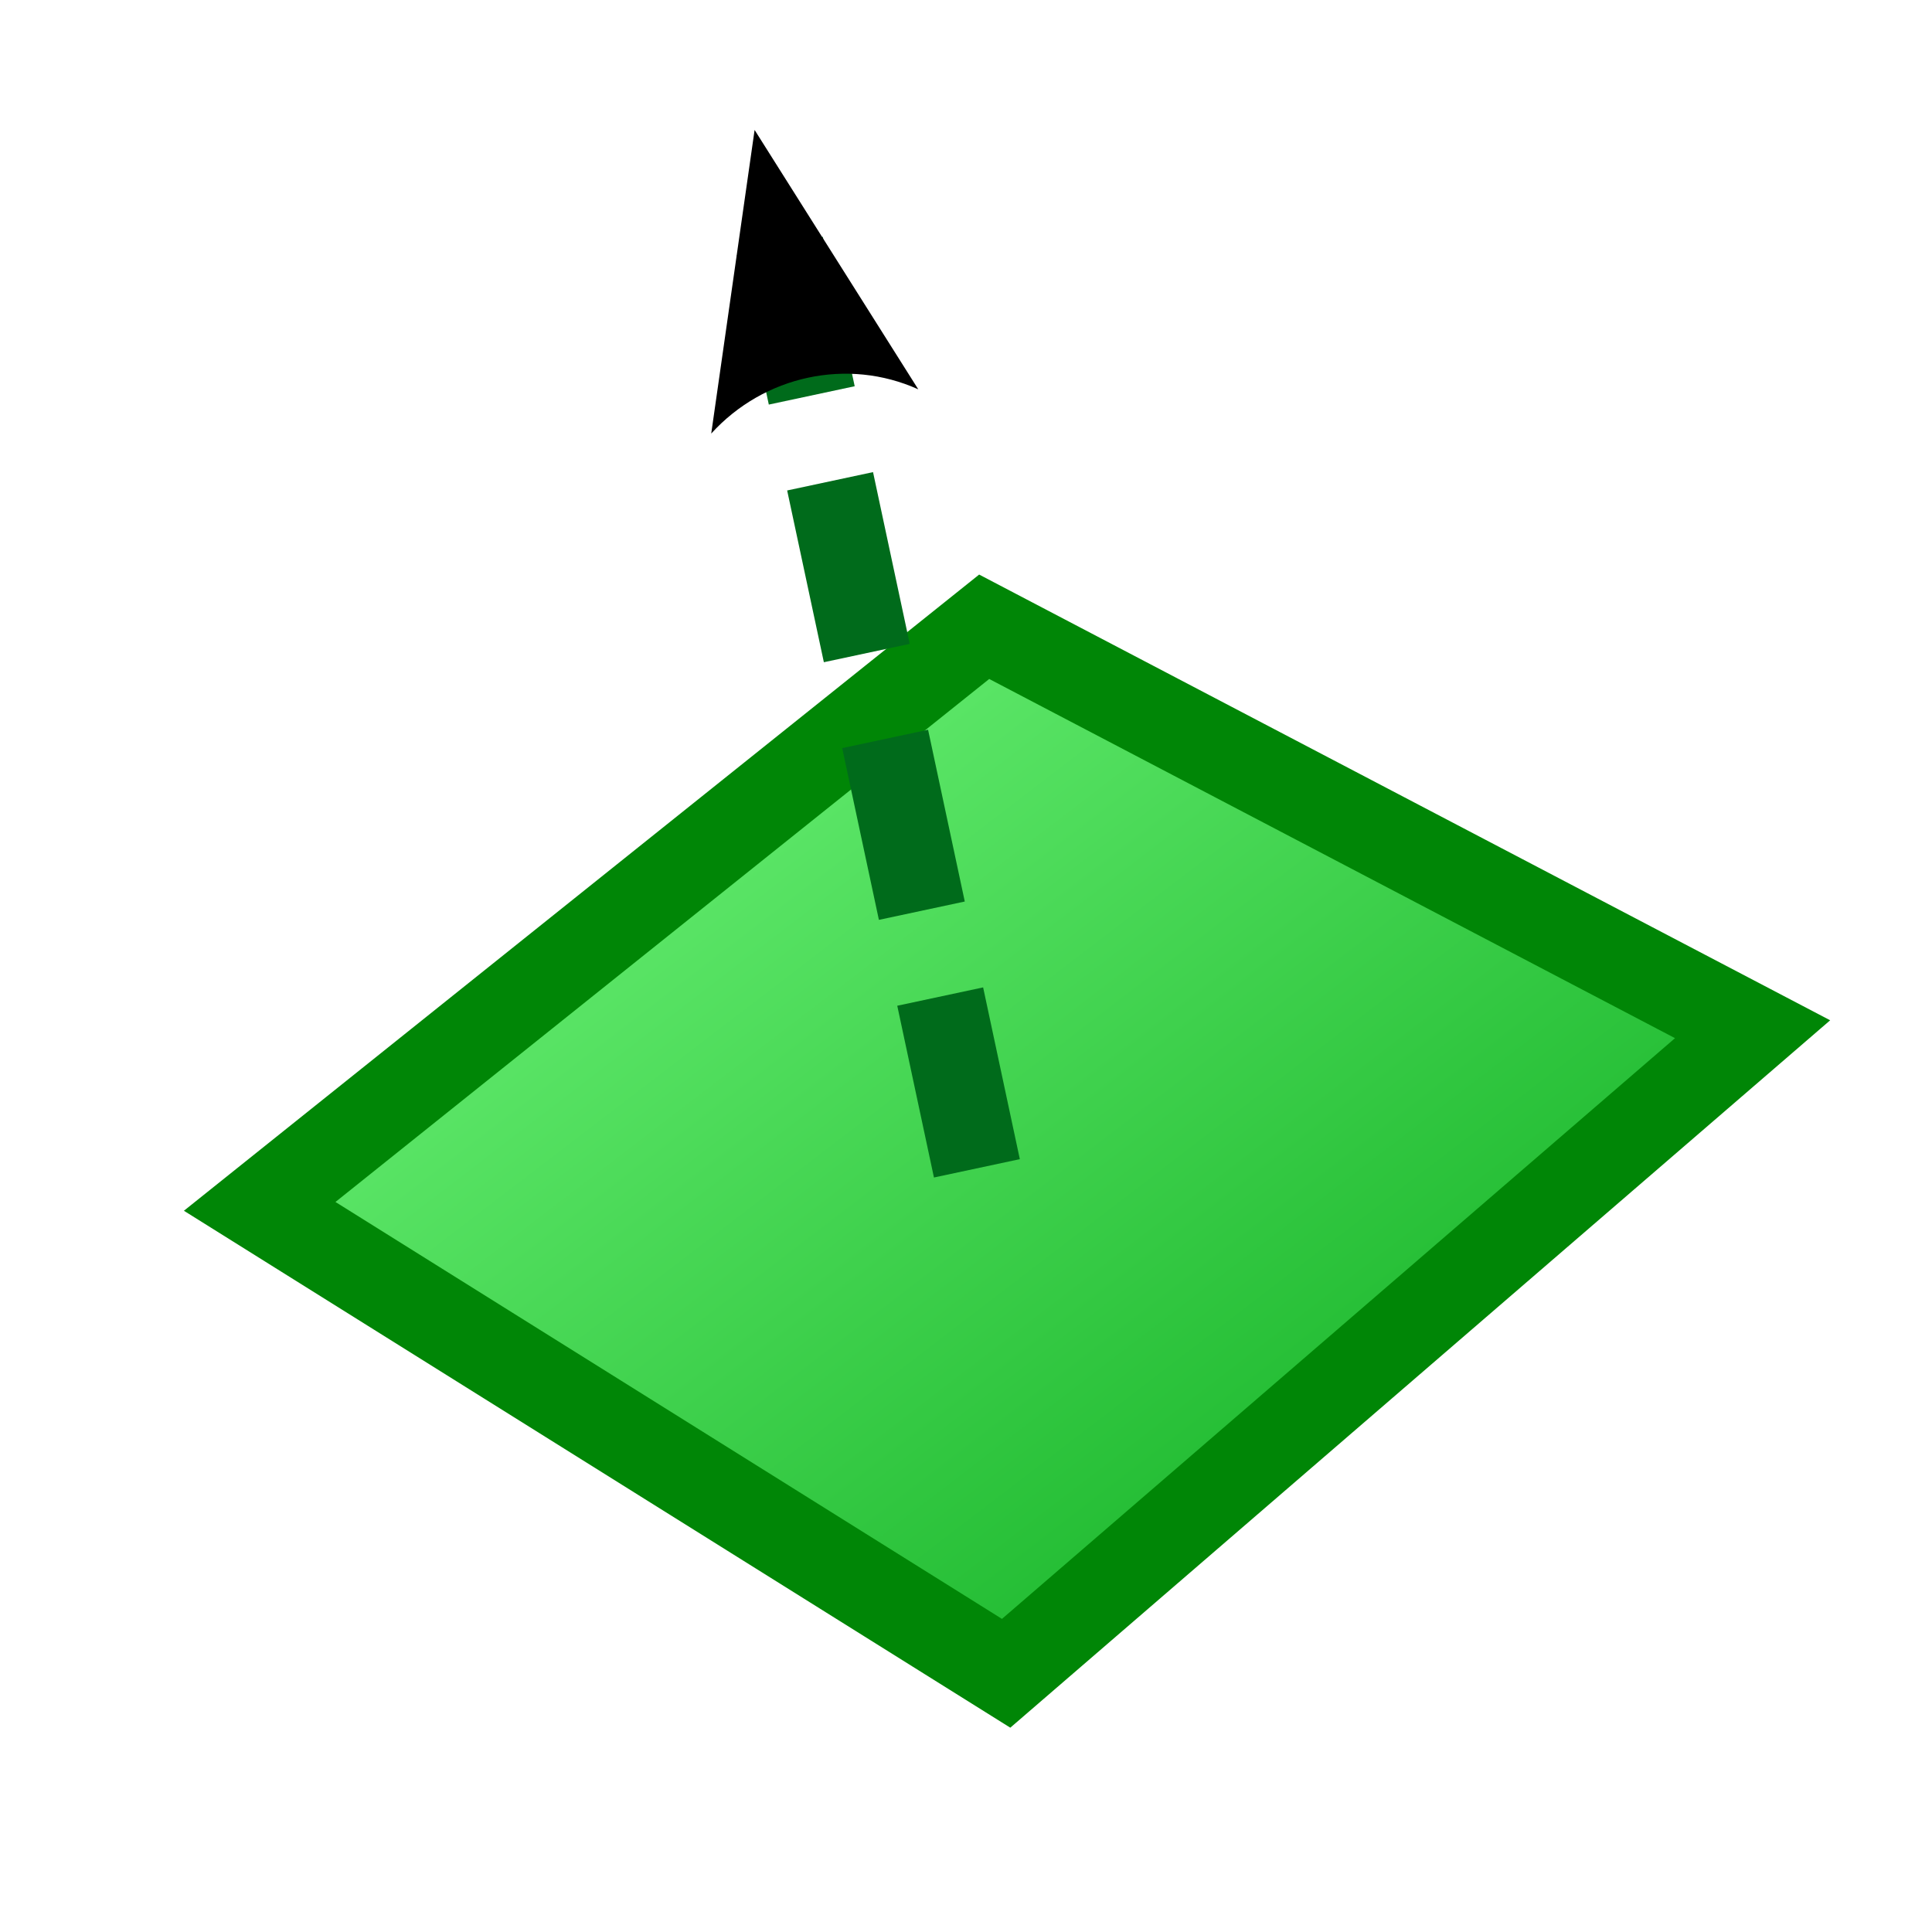
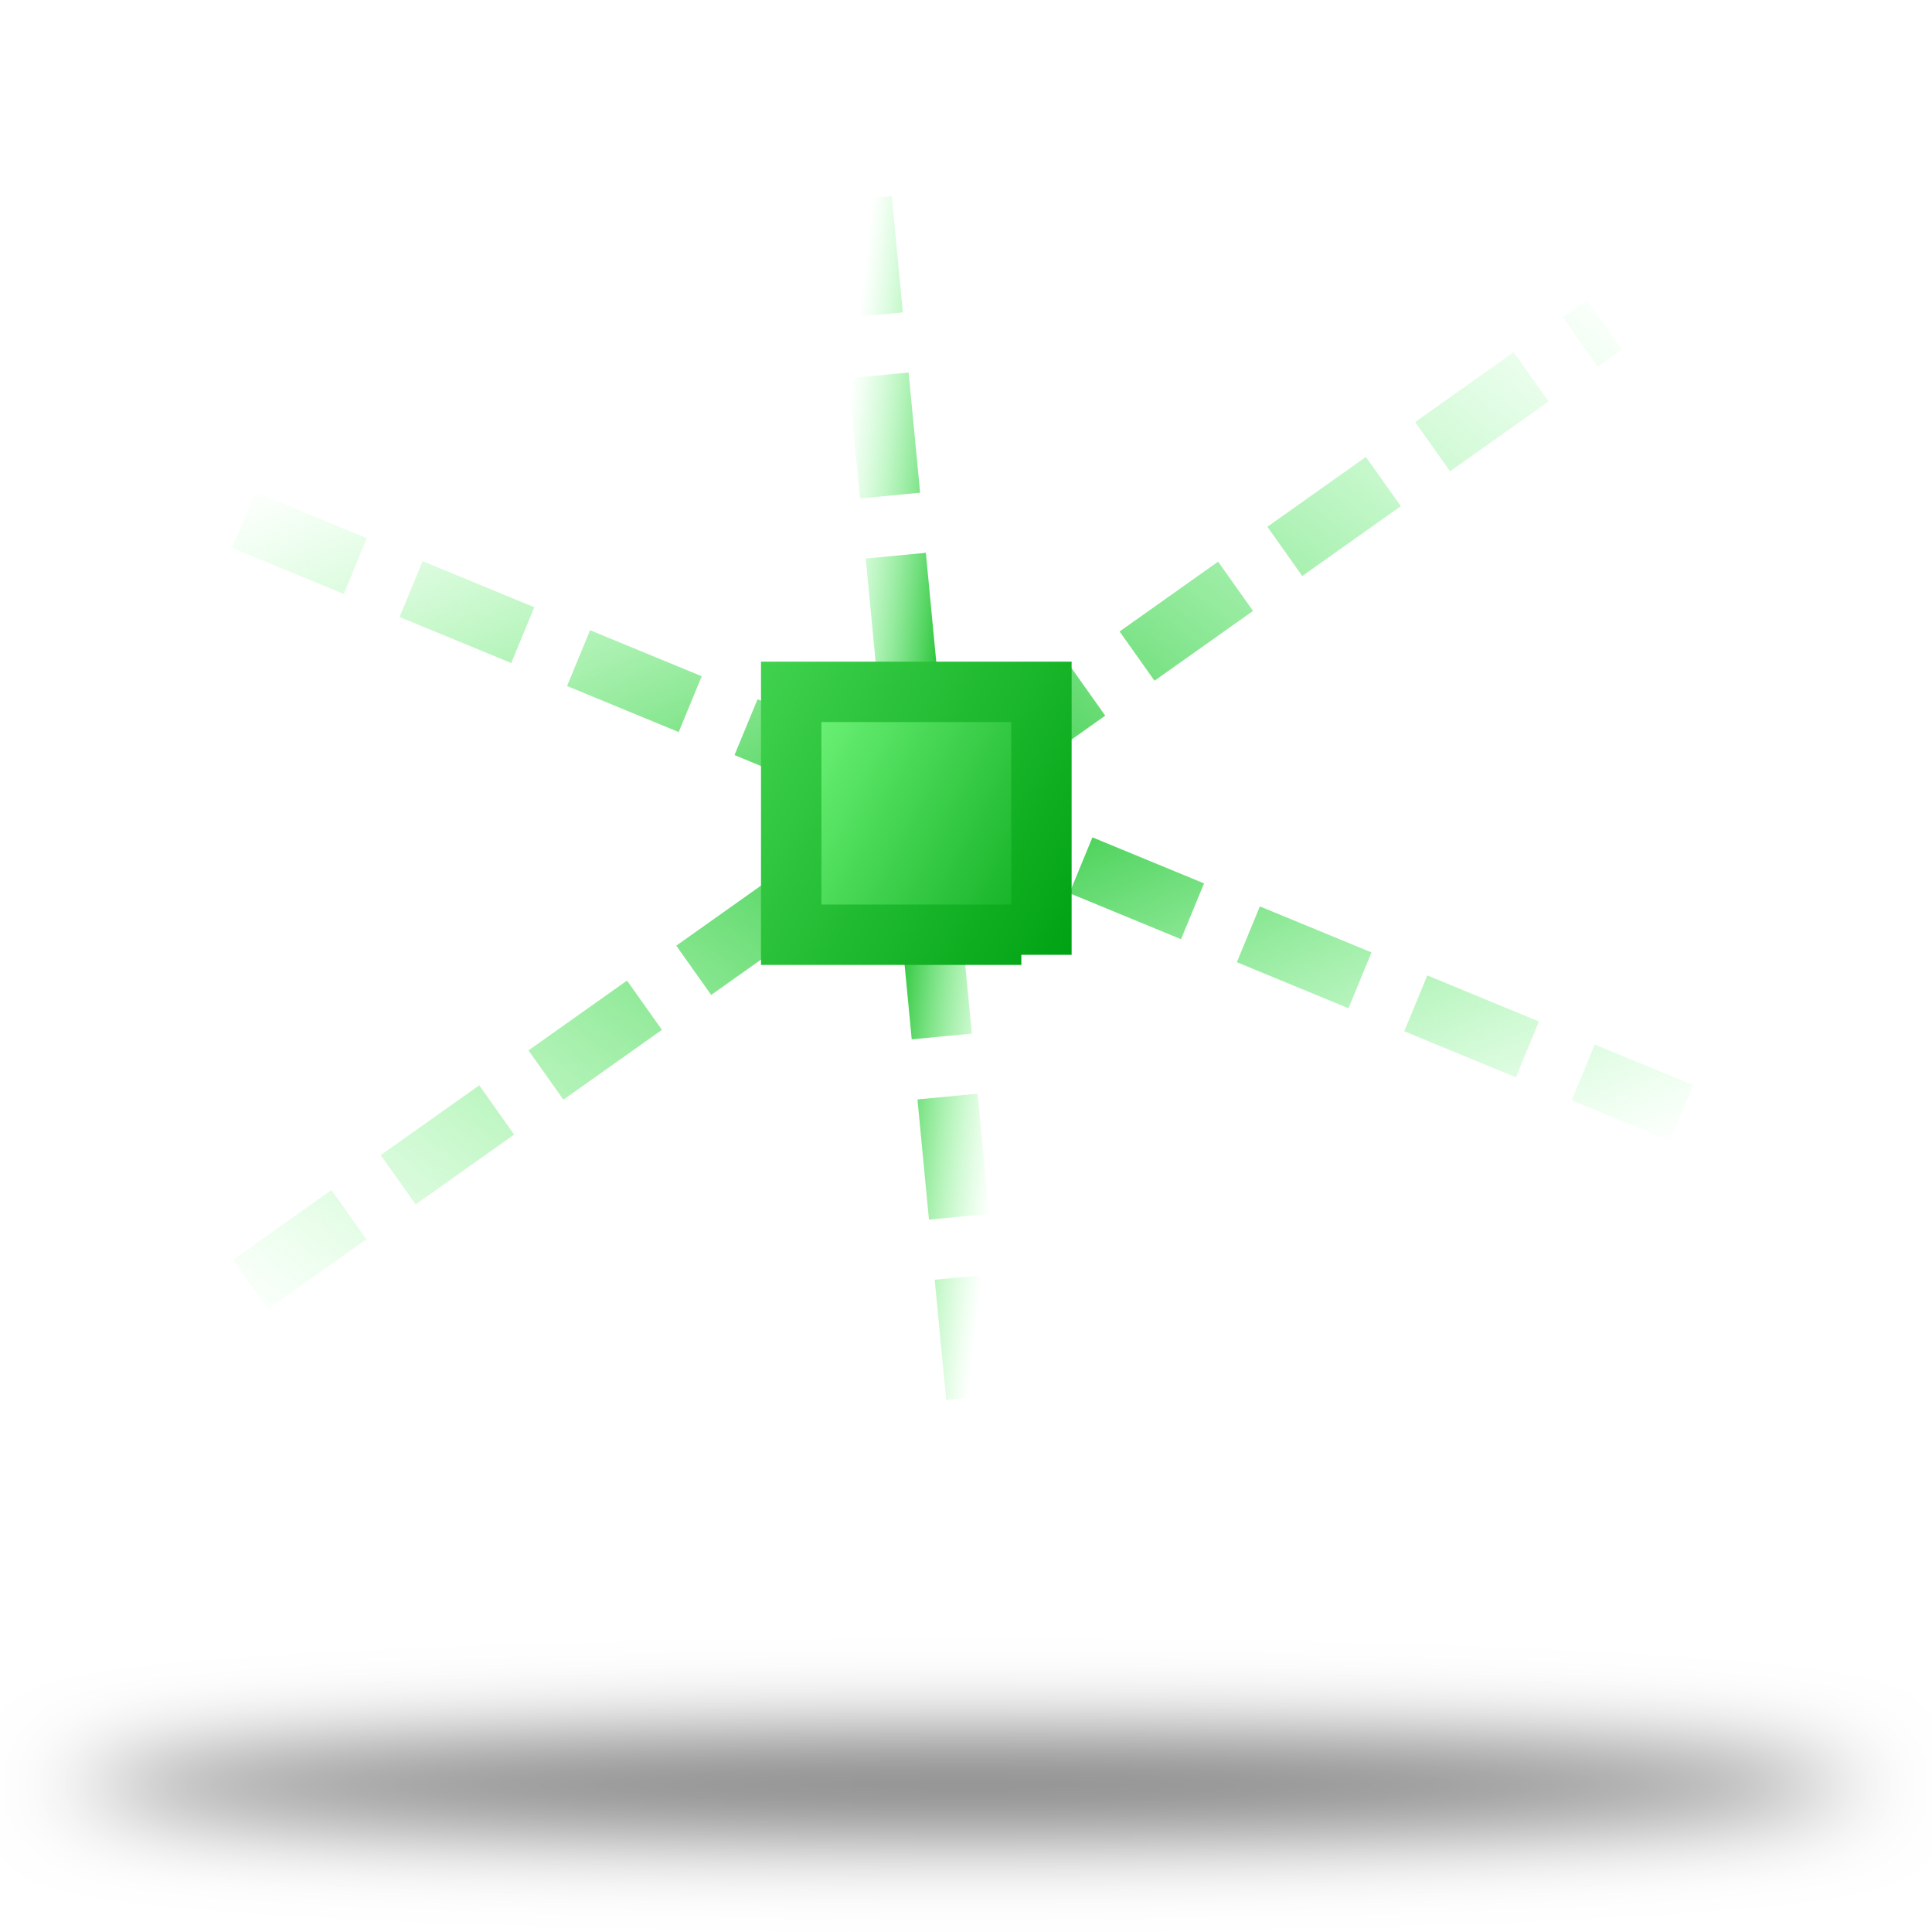
- <svg xmlns="http://www.w3.org/2000/svg" xmlns:xlink="http://www.w3.org/1999/xlink" width="22" height="22" id="svg3170" version="1.0">
+ <svg xmlns="http://www.w3.org/2000/svg" xmlns:xlink="http://www.w3.org/1999/xlink" width="48" height="48" id="svg3170" version="1.0" style="display:inline">
  <defs id="defs3172">
-     <marker orient="auto" refY="0.0" refX="0.0" id="Arrow2Send" style="overflow:visible;">
-       <path id="path3200" style="font-size:12.0;fill-rule:evenodd;stroke-width:0.625;stroke-linejoin:round;" d="M 8.719,4.034 L -2.207,0.016 L 8.719,-4.002 C 6.973,-1.63 6.983,1.616 8.719,4.034 z " transform="scale(0.3) rotate(180) translate(-2.3,0)" />
+     <linearGradient id="linearGradient3242">
+       <stop id="stop3244" offset="0" style="stop-color:#7dff8c;stop-opacity:0;" />
+       <stop style="stop-color:#2ec63d;stop-opacity:1;" offset="0.5" id="stop3248" />
+       <stop id="stop3246" offset="1" style="stop-color:#7dff86;stop-opacity:0;" />
+     </linearGradient>
+     <marker orient="auto" refY="0" refX="0" id="Arrow2Send" style="overflow:visible">
+       <path id="path3200" style="font-size:12px;fill-rule:evenodd;stroke-width:0.625;stroke-linejoin:round" d="M 8.719,4.034 L -2.207,0.016 L 8.719,-4.002 C 6.973,-1.63 6.983,1.616 8.719,4.034 z" transform="matrix(-0.3,0,0,-0.3,0.69,0)" />
    </marker>
-     <marker orient="auto" refY="0.0" refX="0.0" id="Arrow2Mend" style="overflow:visible;">
-       <path id="path3194" style="font-size:12.0;fill-rule:evenodd;stroke-width:0.625;stroke-linejoin:round;" d="M 8.719,4.034 L -2.207,0.016 L 8.719,-4.002 C 6.973,-1.63 6.983,1.616 8.719,4.034 z " transform="scale(0.6) rotate(180) translate(0,0)" />
+     <marker orient="auto" refY="0" refX="0" id="Arrow2Mend" style="overflow:visible">
+       <path id="path3194" style="font-size:12px;fill-rule:evenodd;stroke-width:0.625;stroke-linejoin:round" d="M 8.719,4.034 L -2.207,0.016 L 8.719,-4.002 C 6.973,-1.63 6.983,1.616 8.719,4.034 z" transform="scale(-0.6,-0.6)" />
    </marker>
    <linearGradient id="linearGradient3180">
      <stop style="stop-color:#00a313;stop-opacity:1;" offset="0" id="stop3182" />
      <stop style="stop-color:#7eff87;stop-opacity:1;" offset="1" id="stop3184" />
    </linearGradient>
-     <linearGradient xlink:href="#linearGradient3180" id="linearGradient3186" x1="14.25" y1="14.5" x2="7.5" y2="6.5" gradientUnits="userSpaceOnUse" />
-     <linearGradient xlink:href="#linearGradient3180" id="linearGradient3199" x1="20" y1="19.25" x2="2" y2="2" gradientUnits="userSpaceOnUse" gradientTransform="matrix(1,0,0,0.7333333,0.4571429,5.30381)" />
+     <linearGradient xlink:href="#linearGradient3180" id="linearGradient3186" x1="14.25" y1="14.5" x2="7.5" y2="6.5" gradientUnits="userSpaceOnUse" gradientTransform="matrix(2.602177,0,0,2.273905,-4.20136,-4.137143)" />
+     <linearGradient xlink:href="#linearGradient3180" id="linearGradient3199" x1="20" y1="19.25" x2="2" y2="2" gradientUnits="userSpaceOnUse" gradientTransform="matrix(2.226541,0,0,1.632579,0.2250771,10.38581)" />
+     <filter id="filter3233" x="-0.07" width="1.141" y="-1.083" height="3.166">
+       <feGaussianBlur stdDeviation="1.185" id="feGaussianBlur3235" />
+     </filter>
+     <linearGradient xlink:href="#linearGradient3242" id="linearGradient3240" gradientUnits="userSpaceOnUse" gradientTransform="matrix(2.135759,0,0,1.589383,-0.7203135,2.112485)" x1="19.351" y1="3.278" x2="2.899" y2="19.222" />
+     <linearGradient xlink:href="#linearGradient3242" id="linearGradient3252" gradientUnits="userSpaceOnUse" gradientTransform="matrix(2.268264,0,0,-0.9820954,-1.317911,31.33379)" x1="19.351" y1="3.278" x2="2.899" y2="19.222" />
+     <linearGradient xlink:href="#linearGradient3242" id="linearGradient3256" gradientUnits="userSpaceOnUse" gradientTransform="matrix(-0.1807635,0,0,1.984513,24.8423,-2.499689)" x1="17.042" y1="3.372" x2="4.746" y2="19.128" />
+     <linearGradient xlink:href="#linearGradient3180" id="linearGradient3266" x1="27.63" y1="21.504" x2="7.844" y2="6.857" gradientUnits="userSpaceOnUse" gradientTransform="matrix(0.7391304,0,0,1,6.00646,2.468571)" />
+     <linearGradient xlink:href="#linearGradient3180" id="linearGradient3274" x1="27.63" y1="21.504" x2="17.719" y2="14.446" gradientUnits="userSpaceOnUse" gradientTransform="matrix(0.7391304,0,0,1,6.00646,2.468571)" />
  </defs>
+   <g id="layer2">
+     <path style="opacity:0.545;fill:#000000;fill-opacity:1;stroke:none;stroke-width:1;stroke-linecap:square;stroke-linejoin:bevel;stroke-miterlimit:4;stroke-dasharray:2, 1;stroke-dashoffset:0;stroke-opacity:1;filter:url(#filter3233)" id="path3179" d="M 44.25,43.438 A 20.188,1.312 0 1 1 3.875,43.438 A 20.188,1.312 0 1 1 44.25,43.438 z" transform="matrix(1.089783,0,0,0.8761905,-2.22291,6.290475)" />
+   </g>
  <g id="layer1" style="display:none">
-     <path style="fill:none;fill-rule:evenodd;stroke:url(#linearGradient3186);stroke-width:2;stroke-linecap:butt;stroke-linejoin:miter;stroke-miterlimit:4;stroke-dasharray:4, 2;stroke-dashoffset:0;stroke-opacity:1" d="M 3.25,18.75 L 19,3.75" id="path3178" />
+     <path style="fill:none;fill-rule:evenodd;stroke:url(#linearGradient3186);stroke-width:2;stroke-linecap:butt;stroke-linejoin:miter;stroke-miterlimit:4;stroke-dasharray:4, 2;stroke-dashoffset:0;stroke-opacity:1" d="M 4.256,38.499 L 45.24,4.39" id="path3178" />
  </g>
-   <g id="layer3" style="display:inline">
-     <path style="fill:url(#linearGradient3199);fill-opacity:1;fill-rule:evenodd;stroke:#008606;stroke-width:1px;stroke-linecap:butt;stroke-linejoin:miter;stroke-opacity:1" d="M 11.457,19.054 L 2.957,13.737 L 11.207,7.137 L 19.957,11.72 L 11.457,19.054 z" id="path3191" />
-     <path style="fill:none;fill-rule:evenodd;stroke:#006b1b;stroke-width:1;stroke-linecap:butt;stroke-linejoin:miter;stroke-miterlimit:4;stroke-dasharray:2, 1;stroke-dashoffset:0;stroke-opacity:1;marker-end:url(#Arrow2Send)" d="M 11.124,13.304 L 8.88,2.801" id="path3165" />
+   <g id="layer5" style="display:inline">
+     <path style="fill:none;fill-rule:evenodd;stroke:url(#linearGradient3240);stroke-width:1.5;stroke-linecap:butt;stroke-linejoin:miter;stroke-miterlimit:4;stroke-dasharray:3, 1.5;stroke-dashoffset:0;stroke-opacity:1;display:inline" d="M 6.221,31.913 L 39.859,8.073" id="path3238" />
+     <path style="fill:none;fill-rule:evenodd;stroke:url(#linearGradient3252);stroke-width:1.5;stroke-linecap:butt;stroke-linejoin:miter;stroke-miterlimit:4;stroke-dasharray:3, 1.5;stroke-dashoffset:0;stroke-opacity:1;display:inline" d="M 6.054,12.92 L 41.779,27.651" id="path3250" />
+     <path style="fill:none;fill-rule:evenodd;stroke:url(#linearGradient3256);stroke-width:1.5;stroke-linecap:butt;stroke-linejoin:miter;stroke-miterlimit:4;stroke-dasharray:3, 1.5;stroke-dashoffset:0;stroke-opacity:1;display:inline" d="M 24.255,34.71 L 21.408,4.942" id="path3254" />
+     <rect style="opacity:1;fill:url(#linearGradient3274);fill-opacity:1;stroke:url(#linearGradient3266);stroke-width:1.5;stroke-linecap:square;stroke-linejoin:miter;stroke-miterlimit:4;stroke-dasharray:3, 1.5;stroke-dashoffset:0;stroke-opacity:1" id="rect3258" width="6.217" height="6.034" x="19.657" y="17.189" ry="0" />
+   </g>
+   <g id="layer3" style="display:none">
+     <path style="fill:url(#linearGradient3199);fill-opacity:1;fill-rule:evenodd;stroke:#008606;stroke-width:1px;stroke-linecap:butt;stroke-linejoin:miter;stroke-opacity:1" d="M 24.717,40.997 L 5.791,29.16 L 24.16,14.467 L 43.643,24.671 L 24.717,40.997 z" id="path3191" />
+     <path style="fill:none;fill-rule:evenodd;stroke:#006b1b;stroke-width:2;stroke-linecap:butt;stroke-linejoin:miter;marker-end:url(#Arrow2Send);stroke-miterlimit:4;stroke-dasharray:4, 2;stroke-dashoffset:0;stroke-opacity:1" d="M 24.158,27.281 L 18.997,4.754" id="path3165" />
  </g>
  <g id="layer4" style="display:none">
    <path style="fill:none;fill-rule:evenodd;stroke:#e00000;stroke-width:2;stroke-linecap:butt;stroke-linejoin:miter;stroke-miterlimit:4;stroke-dasharray:none;stroke-opacity:1" d="M 9.25,12.75 L 8.5,2.917" id="path3202" />
    <path style="fill:none;fill-rule:evenodd;stroke:#0100c8;stroke-width:2;stroke-linecap:butt;stroke-linejoin:miter;stroke-miterlimit:4;stroke-dasharray:none;stroke-opacity:1" d="M 9,13 L 3.417,19.25" id="path3204" />
    <path style="fill:none;fill-rule:evenodd;stroke:#00a700;stroke-width:2;stroke-linecap:butt;stroke-linejoin:miter;stroke-miterlimit:4;stroke-dasharray:none;stroke-opacity:1" d="M 9.25,12.75 L 18.5,15" id="path3206" />
  </g>
</svg>
